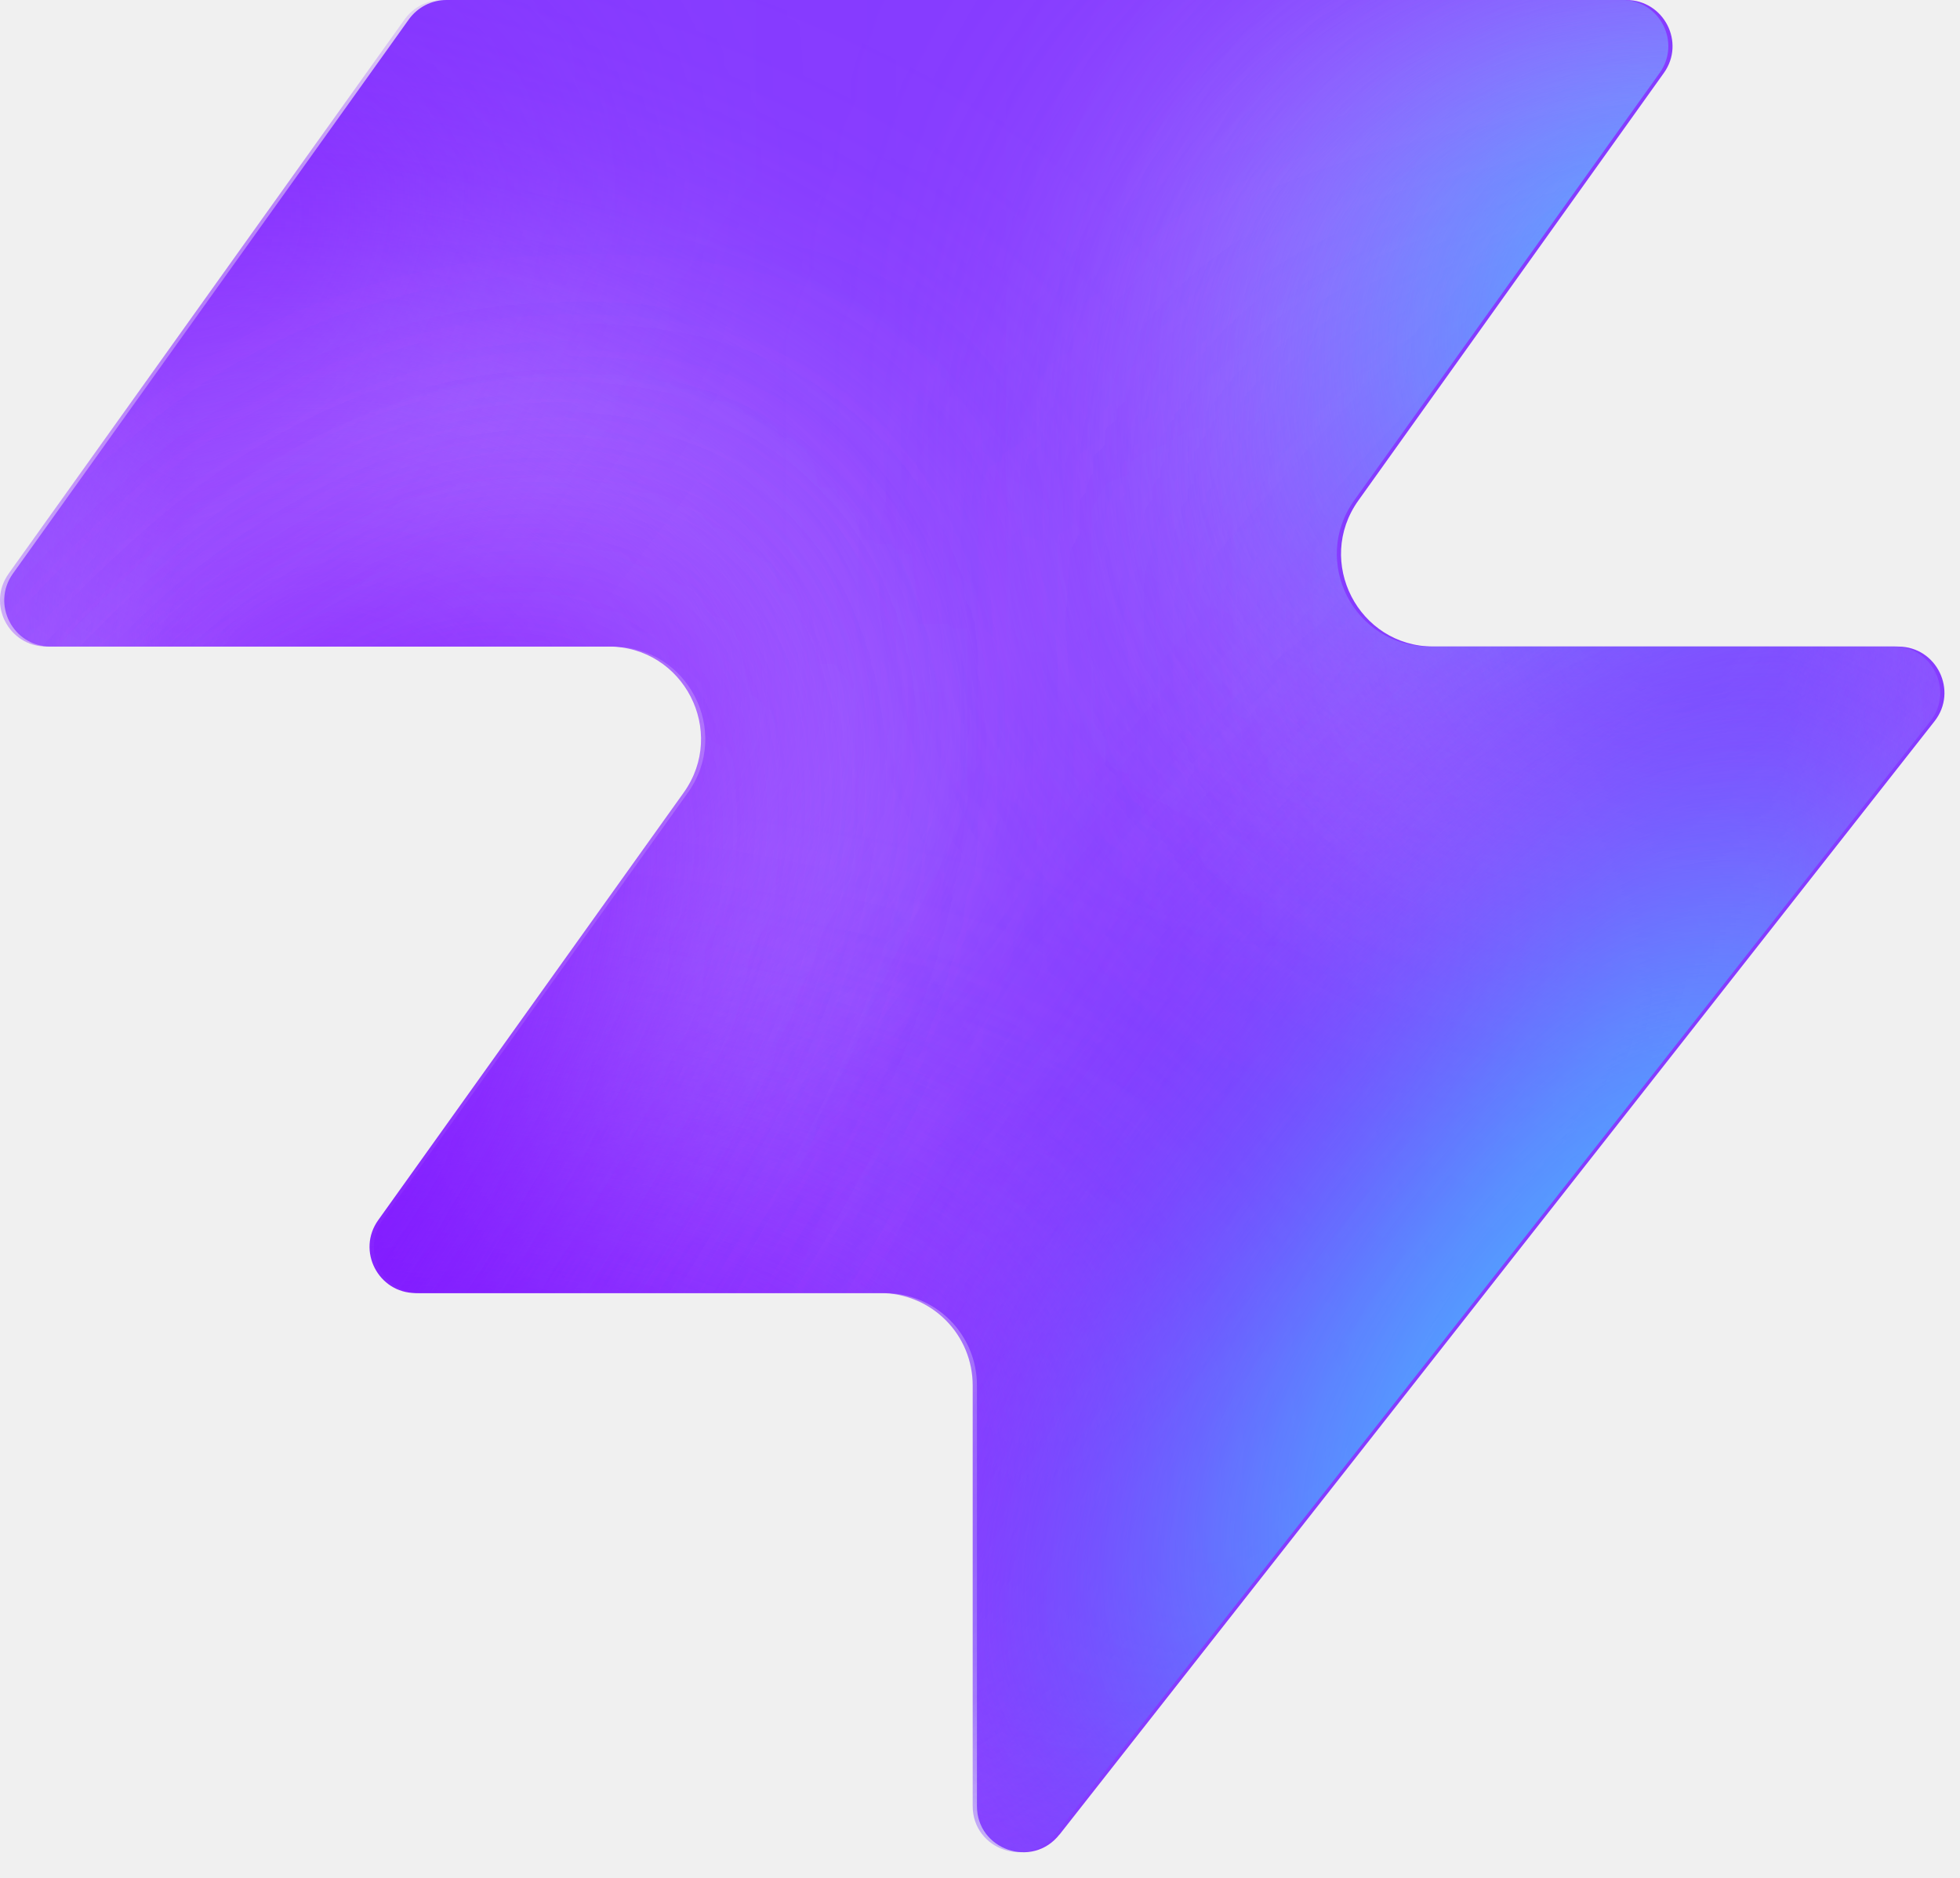
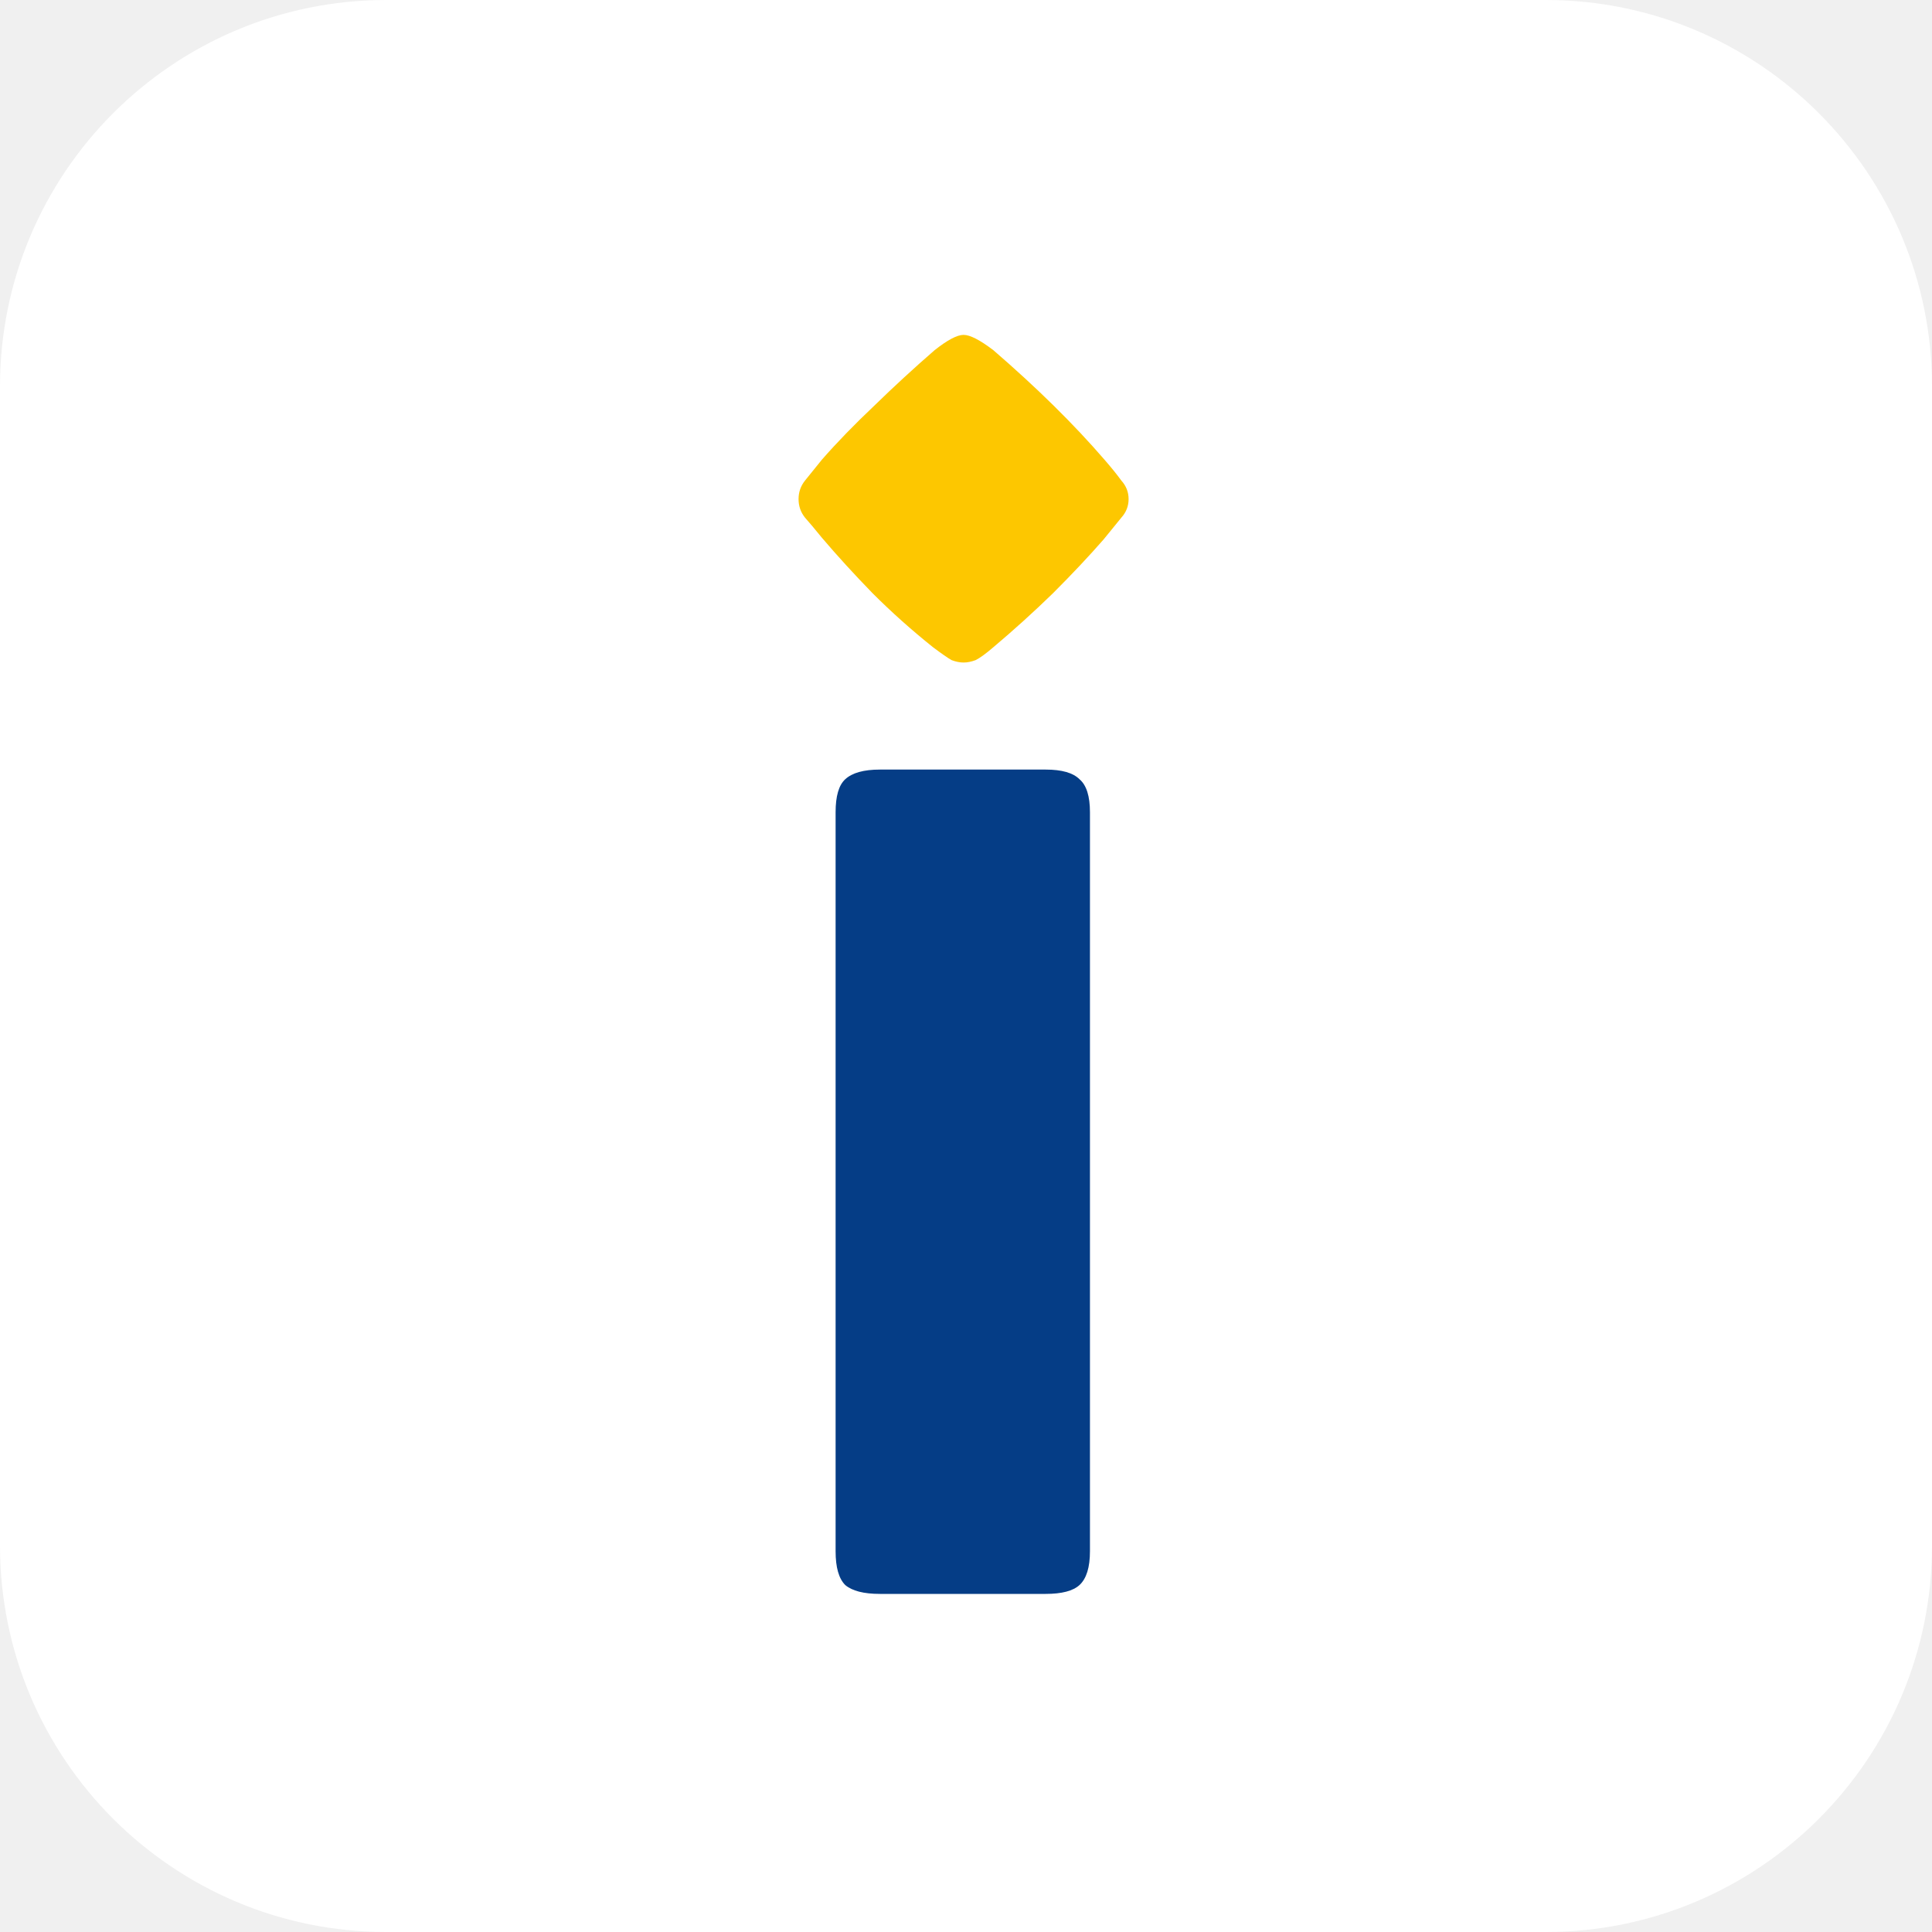
- <svg xmlns="http://www.w3.org/2000/svg" width="48" height="46" fill="none" viewBox="0 0 48 46">
-   <path fill="#863bff" d="M25.946 44.938c-.664.845-2.021.375-2.021-.698V33.937a2.26 2.26 0 0 0-2.262-2.262H10.287c-.92 0-1.456-1.04-.92-1.788l7.48-10.471c1.07-1.497 0-3.578-1.842-3.578H1.237c-.92 0-1.456-1.04-.92-1.788L10.013.474c.214-.297.556-.474.92-.474h28.894c.92 0 1.456 1.04.92 1.788l-7.48 10.471c-1.07 1.498 0 3.579 1.842 3.579h11.377c.943 0 1.473 1.088.89 1.83L25.947 44.94z" style="fill:#863bff;fill:color(display-p3 .525 .23 1);fill-opacity:1" />
-   <mask id="a" width="48" height="46" x="0" y="0" maskUnits="userSpaceOnUse" style="mask-type:alpha">
-     <path fill="#000" d="M25.842 44.938c-.664.844-2.021.375-2.021-.698V33.937a2.26 2.26 0 0 0-2.262-2.262H10.183c-.92 0-1.456-1.04-.92-1.788l7.48-10.471c1.07-1.498 0-3.579-1.842-3.579H1.133c-.92 0-1.456-1.04-.92-1.787L9.91.473c.214-.297.556-.474.92-.474h28.894c.92 0 1.456 1.04.92 1.788l-7.48 10.471c-1.07 1.498 0 3.578 1.842 3.578h11.377c.943 0 1.473 1.088.89 1.832L25.843 44.94z" style="fill:#000;fill-opacity:1" />
-   </mask>
-   <g mask="url(#a)">
-     <g filter="url(#b)">
-       <ellipse cx="5.508" cy="14.704" fill="#ede6ff" rx="5.508" ry="14.704" style="fill:#ede6ff;fill:color(display-p3 .927 .903 1);fill-opacity:1" transform="matrix(.00324 1 1 -.00324 -4.47 31.516)" />
-     </g>
-     <g filter="url(#c)">
-       <ellipse cx="10.399" cy="29.851" fill="#ede6ff" rx="10.399" ry="29.851" style="fill:#ede6ff;fill:color(display-p3 .927 .903 1);fill-opacity:1" transform="matrix(.00324 1 1 -.00324 -39.328 7.883)" />
-     </g>
-     <g filter="url(#d)">
-       <ellipse cx="5.508" cy="30.487" fill="#7e14ff" rx="5.508" ry="30.487" style="fill:#7e14ff;fill:color(display-p3 .492 .077 1);fill-opacity:1" transform="rotate(89.814 -25.913 -14.639)scale(1 -1)" />
-     </g>
-     <g filter="url(#e)">
-       <ellipse cx="5.508" cy="30.599" fill="#7e14ff" rx="5.508" ry="30.599" style="fill:#7e14ff;fill:color(display-p3 .492 .077 1);fill-opacity:1" transform="rotate(89.814 -32.644 -3.334)scale(1 -1)" />
-     </g>
-     <g filter="url(#f)">
-       <ellipse cx="5.508" cy="30.599" fill="#7e14ff" rx="5.508" ry="30.599" style="fill:#7e14ff;fill:color(display-p3 .492 .077 1);fill-opacity:1" transform="matrix(.00324 1 1 -.00324 -34.34 30.47)" />
-     </g>
-     <g filter="url(#g)">
-       <ellipse cx="14.072" cy="22.078" fill="#ede6ff" rx="14.072" ry="22.078" style="fill:#ede6ff;fill:color(display-p3 .927 .903 1);fill-opacity:1" transform="rotate(93.35 24.506 48.493)scale(-1 1)" />
-     </g>
-     <g filter="url(#h)">
-       <ellipse cx="3.47" cy="21.501" fill="#7e14ff" rx="3.47" ry="21.501" style="fill:#7e14ff;fill:color(display-p3 .492 .077 1);fill-opacity:1" transform="rotate(89.009 28.708 47.59)scale(-1 1)" />
-     </g>
-     <g filter="url(#i)">
-       <ellipse cx="3.47" cy="21.501" fill="#7e14ff" rx="3.47" ry="21.501" style="fill:#7e14ff;fill:color(display-p3 .492 .077 1);fill-opacity:1" transform="rotate(89.009 28.708 47.59)scale(-1 1)" />
-     </g>
-     <g filter="url(#j)">
-       <ellipse cx=".387" cy="8.972" fill="#7e14ff" rx="4.407" ry="29.108" style="fill:#7e14ff;fill:color(display-p3 .492 .077 1);fill-opacity:1" transform="rotate(39.51 .387 8.972)" />
-     </g>
-     <g filter="url(#k)">
-       <ellipse cx="47.523" cy="-6.092" fill="#7e14ff" rx="4.407" ry="29.108" style="fill:#7e14ff;fill:color(display-p3 .492 .077 1);fill-opacity:1" transform="rotate(37.892 47.523 -6.092)" />
-     </g>
-     <g filter="url(#l)">
-       <ellipse cx="41.412" cy="6.333" fill="#47bfff" rx="5.971" ry="9.665" style="fill:#47bfff;fill:color(display-p3 .28 .748 1);fill-opacity:1" transform="rotate(37.892 41.412 6.333)" />
-     </g>
-     <g filter="url(#m)">
-       <ellipse cx="-1.879" cy="38.332" fill="#7e14ff" rx="4.407" ry="29.108" style="fill:#7e14ff;fill:color(display-p3 .492 .077 1);fill-opacity:1" transform="rotate(37.892 -1.88 38.332)" />
-     </g>
-     <g filter="url(#n)">
-       <ellipse cx="-1.879" cy="38.332" fill="#7e14ff" rx="4.407" ry="29.108" style="fill:#7e14ff;fill:color(display-p3 .492 .077 1);fill-opacity:1" transform="rotate(37.892 -1.88 38.332)" />
-     </g>
-     <g filter="url(#o)">
-       <ellipse cx="35.651" cy="29.907" fill="#7e14ff" rx="4.407" ry="29.108" style="fill:#7e14ff;fill:color(display-p3 .492 .077 1);fill-opacity:1" transform="rotate(37.892 35.651 29.907)" />
-     </g>
-     <g filter="url(#p)">
-       <ellipse cx="38.418" cy="32.4" fill="#47bfff" rx="5.971" ry="15.297" style="fill:#47bfff;fill:color(display-p3 .28 .748 1);fill-opacity:1" transform="rotate(37.892 38.418 32.4)" />
-     </g>
-   </g>
-   <defs>
-     <filter id="b" width="60.045" height="41.654" x="-19.77" y="16.149" color-interpolation-filters="sRGB" filterUnits="userSpaceOnUse">
-       <feFlood flood-opacity="0" result="BackgroundImageFix" />
-       <feBlend in="SourceGraphic" in2="BackgroundImageFix" result="shape" />
-       <feGaussianBlur result="effect1_foregroundBlur_2002_17158" stdDeviation="7.659" />
-     </filter>
-     <filter id="c" width="90.34" height="51.437" x="-54.613" y="-7.533" color-interpolation-filters="sRGB" filterUnits="userSpaceOnUse">
-       <feFlood flood-opacity="0" result="BackgroundImageFix" />
-       <feBlend in="SourceGraphic" in2="BackgroundImageFix" result="shape" />
-       <feGaussianBlur result="effect1_foregroundBlur_2002_17158" stdDeviation="7.659" />
-     </filter>
-     <filter id="d" width="79.355" height="29.4" x="-49.64" y="2.03" color-interpolation-filters="sRGB" filterUnits="userSpaceOnUse">
-       <feFlood flood-opacity="0" result="BackgroundImageFix" />
-       <feBlend in="SourceGraphic" in2="BackgroundImageFix" result="shape" />
-       <feGaussianBlur result="effect1_foregroundBlur_2002_17158" stdDeviation="4.596" />
-     </filter>
-     <filter id="e" width="79.579" height="29.4" x="-45.045" y="20.029" color-interpolation-filters="sRGB" filterUnits="userSpaceOnUse">
-       <feFlood flood-opacity="0" result="BackgroundImageFix" />
-       <feBlend in="SourceGraphic" in2="BackgroundImageFix" result="shape" />
-       <feGaussianBlur result="effect1_foregroundBlur_2002_17158" stdDeviation="4.596" />
-     </filter>
-     <filter id="f" width="79.579" height="29.4" x="-43.513" y="21.178" color-interpolation-filters="sRGB" filterUnits="userSpaceOnUse">
-       <feFlood flood-opacity="0" result="BackgroundImageFix" />
-       <feBlend in="SourceGraphic" in2="BackgroundImageFix" result="shape" />
-       <feGaussianBlur result="effect1_foregroundBlur_2002_17158" stdDeviation="4.596" />
-     </filter>
-     <filter id="g" width="74.749" height="58.852" x="15.756" y="-17.901" color-interpolation-filters="sRGB" filterUnits="userSpaceOnUse">
-       <feFlood flood-opacity="0" result="BackgroundImageFix" />
-       <feBlend in="SourceGraphic" in2="BackgroundImageFix" result="shape" />
-       <feGaussianBlur result="effect1_foregroundBlur_2002_17158" stdDeviation="7.659" />
-     </filter>
-     <filter id="h" width="61.377" height="25.362" x="23.548" y="2.284" color-interpolation-filters="sRGB" filterUnits="userSpaceOnUse">
-       <feFlood flood-opacity="0" result="BackgroundImageFix" />
-       <feBlend in="SourceGraphic" in2="BackgroundImageFix" result="shape" />
-       <feGaussianBlur result="effect1_foregroundBlur_2002_17158" stdDeviation="4.596" />
-     </filter>
-     <filter id="i" width="61.377" height="25.362" x="23.548" y="2.284" color-interpolation-filters="sRGB" filterUnits="userSpaceOnUse">
-       <feFlood flood-opacity="0" result="BackgroundImageFix" />
-       <feBlend in="SourceGraphic" in2="BackgroundImageFix" result="shape" />
-       <feGaussianBlur result="effect1_foregroundBlur_2002_17158" stdDeviation="4.596" />
-     </filter>
-     <filter id="j" width="56.045" height="63.649" x="-27.636" y="-22.853" color-interpolation-filters="sRGB" filterUnits="userSpaceOnUse">
-       <feFlood flood-opacity="0" result="BackgroundImageFix" />
-       <feBlend in="SourceGraphic" in2="BackgroundImageFix" result="shape" />
-       <feGaussianBlur result="effect1_foregroundBlur_2002_17158" stdDeviation="4.596" />
-     </filter>
-     <filter id="k" width="54.814" height="64.646" x="20.116" y="-38.415" color-interpolation-filters="sRGB" filterUnits="userSpaceOnUse">
-       <feFlood flood-opacity="0" result="BackgroundImageFix" />
-       <feBlend in="SourceGraphic" in2="BackgroundImageFix" result="shape" />
-       <feGaussianBlur result="effect1_foregroundBlur_2002_17158" stdDeviation="4.596" />
-     </filter>
-     <filter id="l" width="33.541" height="35.313" x="24.641" y="-11.323" color-interpolation-filters="sRGB" filterUnits="userSpaceOnUse">
-       <feFlood flood-opacity="0" result="BackgroundImageFix" />
-       <feBlend in="SourceGraphic" in2="BackgroundImageFix" result="shape" />
-       <feGaussianBlur result="effect1_foregroundBlur_2002_17158" stdDeviation="4.596" />
-     </filter>
-     <filter id="m" width="54.814" height="64.646" x="-29.286" y="6.009" color-interpolation-filters="sRGB" filterUnits="userSpaceOnUse">
-       <feFlood flood-opacity="0" result="BackgroundImageFix" />
-       <feBlend in="SourceGraphic" in2="BackgroundImageFix" result="shape" />
-       <feGaussianBlur result="effect1_foregroundBlur_2002_17158" stdDeviation="4.596" />
-     </filter>
-     <filter id="n" width="54.814" height="64.646" x="-29.286" y="6.009" color-interpolation-filters="sRGB" filterUnits="userSpaceOnUse">
-       <feFlood flood-opacity="0" result="BackgroundImageFix" />
-       <feBlend in="SourceGraphic" in2="BackgroundImageFix" result="shape" />
-       <feGaussianBlur result="effect1_foregroundBlur_2002_17158" stdDeviation="4.596" />
-     </filter>
-     <filter id="o" width="54.814" height="64.646" x="8.244" y="-2.416" color-interpolation-filters="sRGB" filterUnits="userSpaceOnUse">
-       <feFlood flood-opacity="0" result="BackgroundImageFix" />
-       <feBlend in="SourceGraphic" in2="BackgroundImageFix" result="shape" />
-       <feGaussianBlur result="effect1_foregroundBlur_2002_17158" stdDeviation="4.596" />
-     </filter>
-     <filter id="p" width="39.409" height="43.623" x="18.713" y="10.588" color-interpolation-filters="sRGB" filterUnits="userSpaceOnUse">
-       <feFlood flood-opacity="0" result="BackgroundImageFix" />
-       <feBlend in="SourceGraphic" in2="BackgroundImageFix" result="shape" />
-       <feGaussianBlur result="effect1_foregroundBlur_2002_17158" stdDeviation="4.596" />
-     </filter>
-   </defs>
+ <svg xmlns="http://www.w3.org/2000/svg" width="75" height="75" viewBox="0 0 75 75" fill="none">
+   <rect width="75" height="75" rx="15" fill="white" />
+   <path d="M42.312 60.219C42.312 60.844 42.177 61.281 41.906 61.531C41.656 61.76 41.219 61.875 40.594 61.875H34.156C33.531 61.875 33.083 61.76 32.812 61.531C32.562 61.281 32.438 60.844 32.438 60.219V31.531C32.438 30.906 32.562 30.479 32.812 30.25C33.083 30 33.531 29.875 34.156 29.875H40.594C41.219 29.875 41.656 30 41.906 30.25C42.177 30.479 42.312 30.906 42.312 31.531V60.219Z" fill="#053D86" />
+   <path d="M31 19.375C31 19.104 31.083 18.865 31.25 18.656C31.417 18.448 31.635 18.177 31.906 17.844C32.49 17.177 33.167 16.479 33.938 15.75C34.708 15 35.49 14.281 36.281 13.594C36.781 13.198 37.156 13 37.406 13C37.656 13 38.042 13.198 38.562 13.594C40.25 15.052 41.688 16.469 42.875 17.844C43.146 18.156 43.365 18.427 43.531 18.656C43.719 18.865 43.812 19.104 43.812 19.375C43.812 19.646 43.719 19.885 43.531 20.094C43.365 20.302 43.135 20.583 42.844 20.938C42.281 21.583 41.625 22.281 40.875 23.031C40.125 23.76 39.354 24.458 38.562 25.125C38.271 25.375 38.042 25.542 37.875 25.625C37.708 25.688 37.552 25.719 37.406 25.719C37.26 25.719 37.104 25.688 36.938 25.625C36.792 25.542 36.552 25.375 36.219 25.125C35.385 24.458 34.604 23.76 33.875 23.031C33.146 22.281 32.49 21.562 31.906 20.875C31.635 20.542 31.417 20.281 31.25 20.094C31.083 19.885 31 19.646 31 19.375Z" fill="#FDC700" />
</svg>
